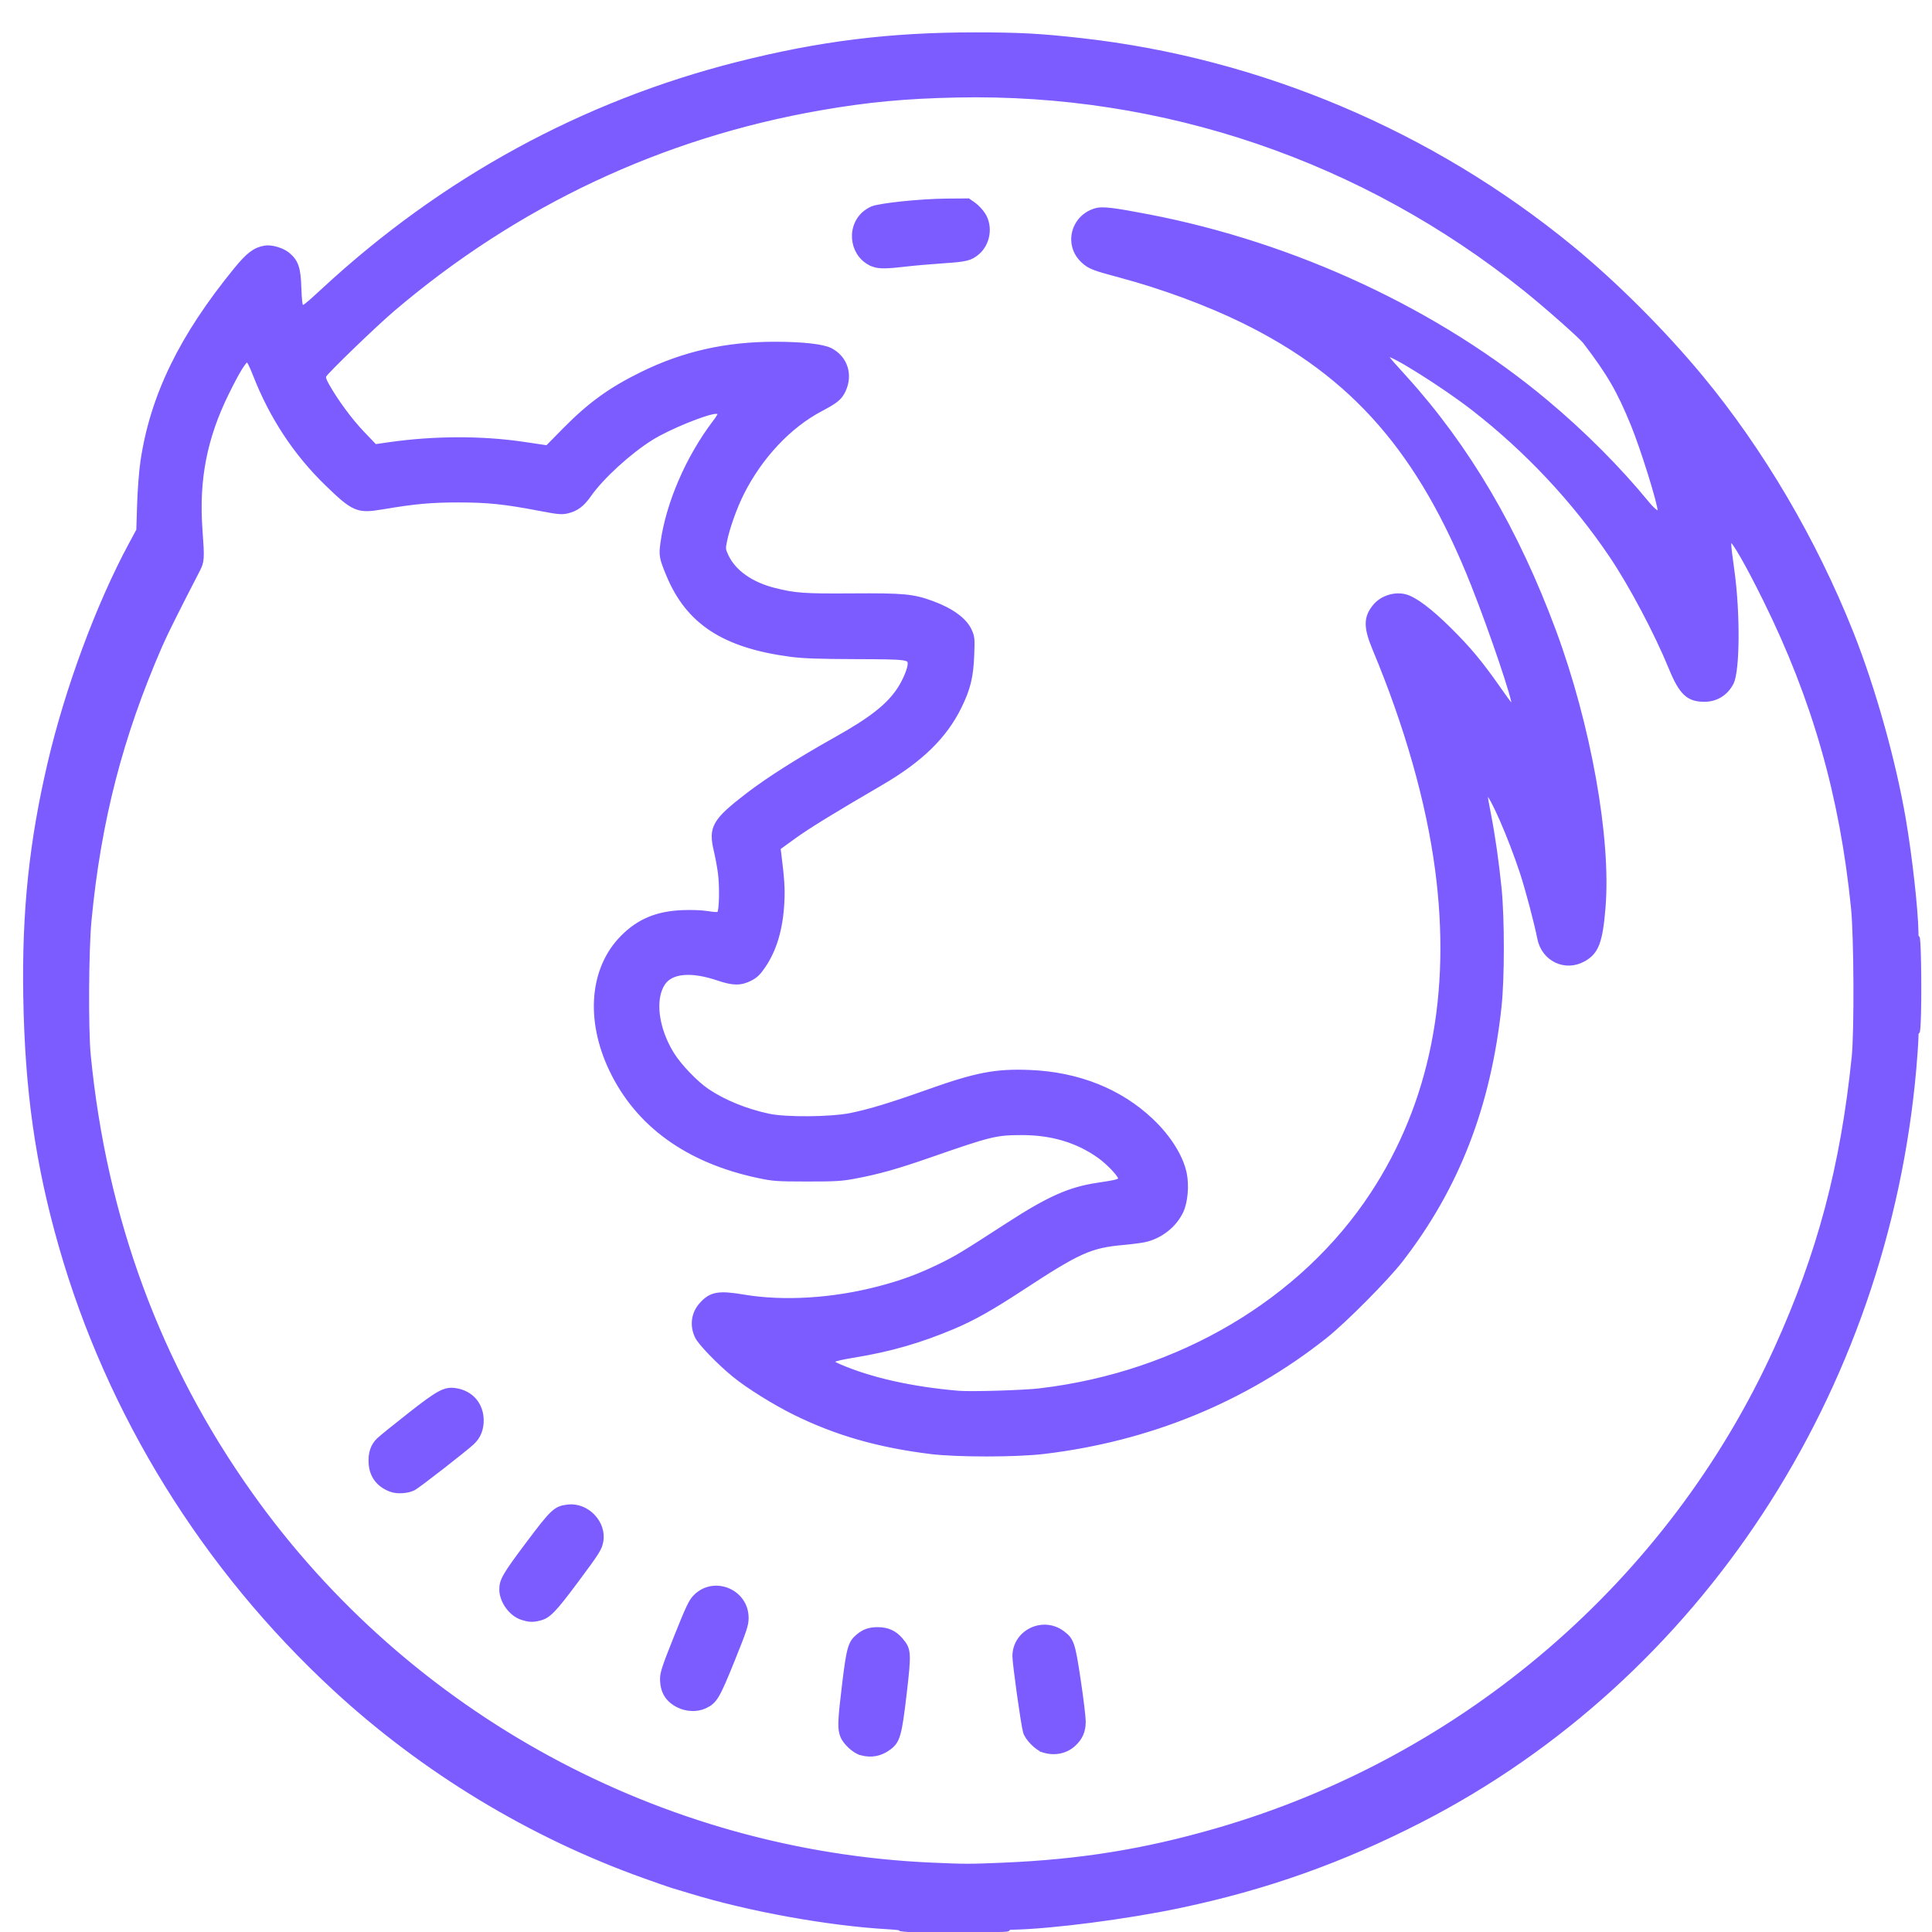
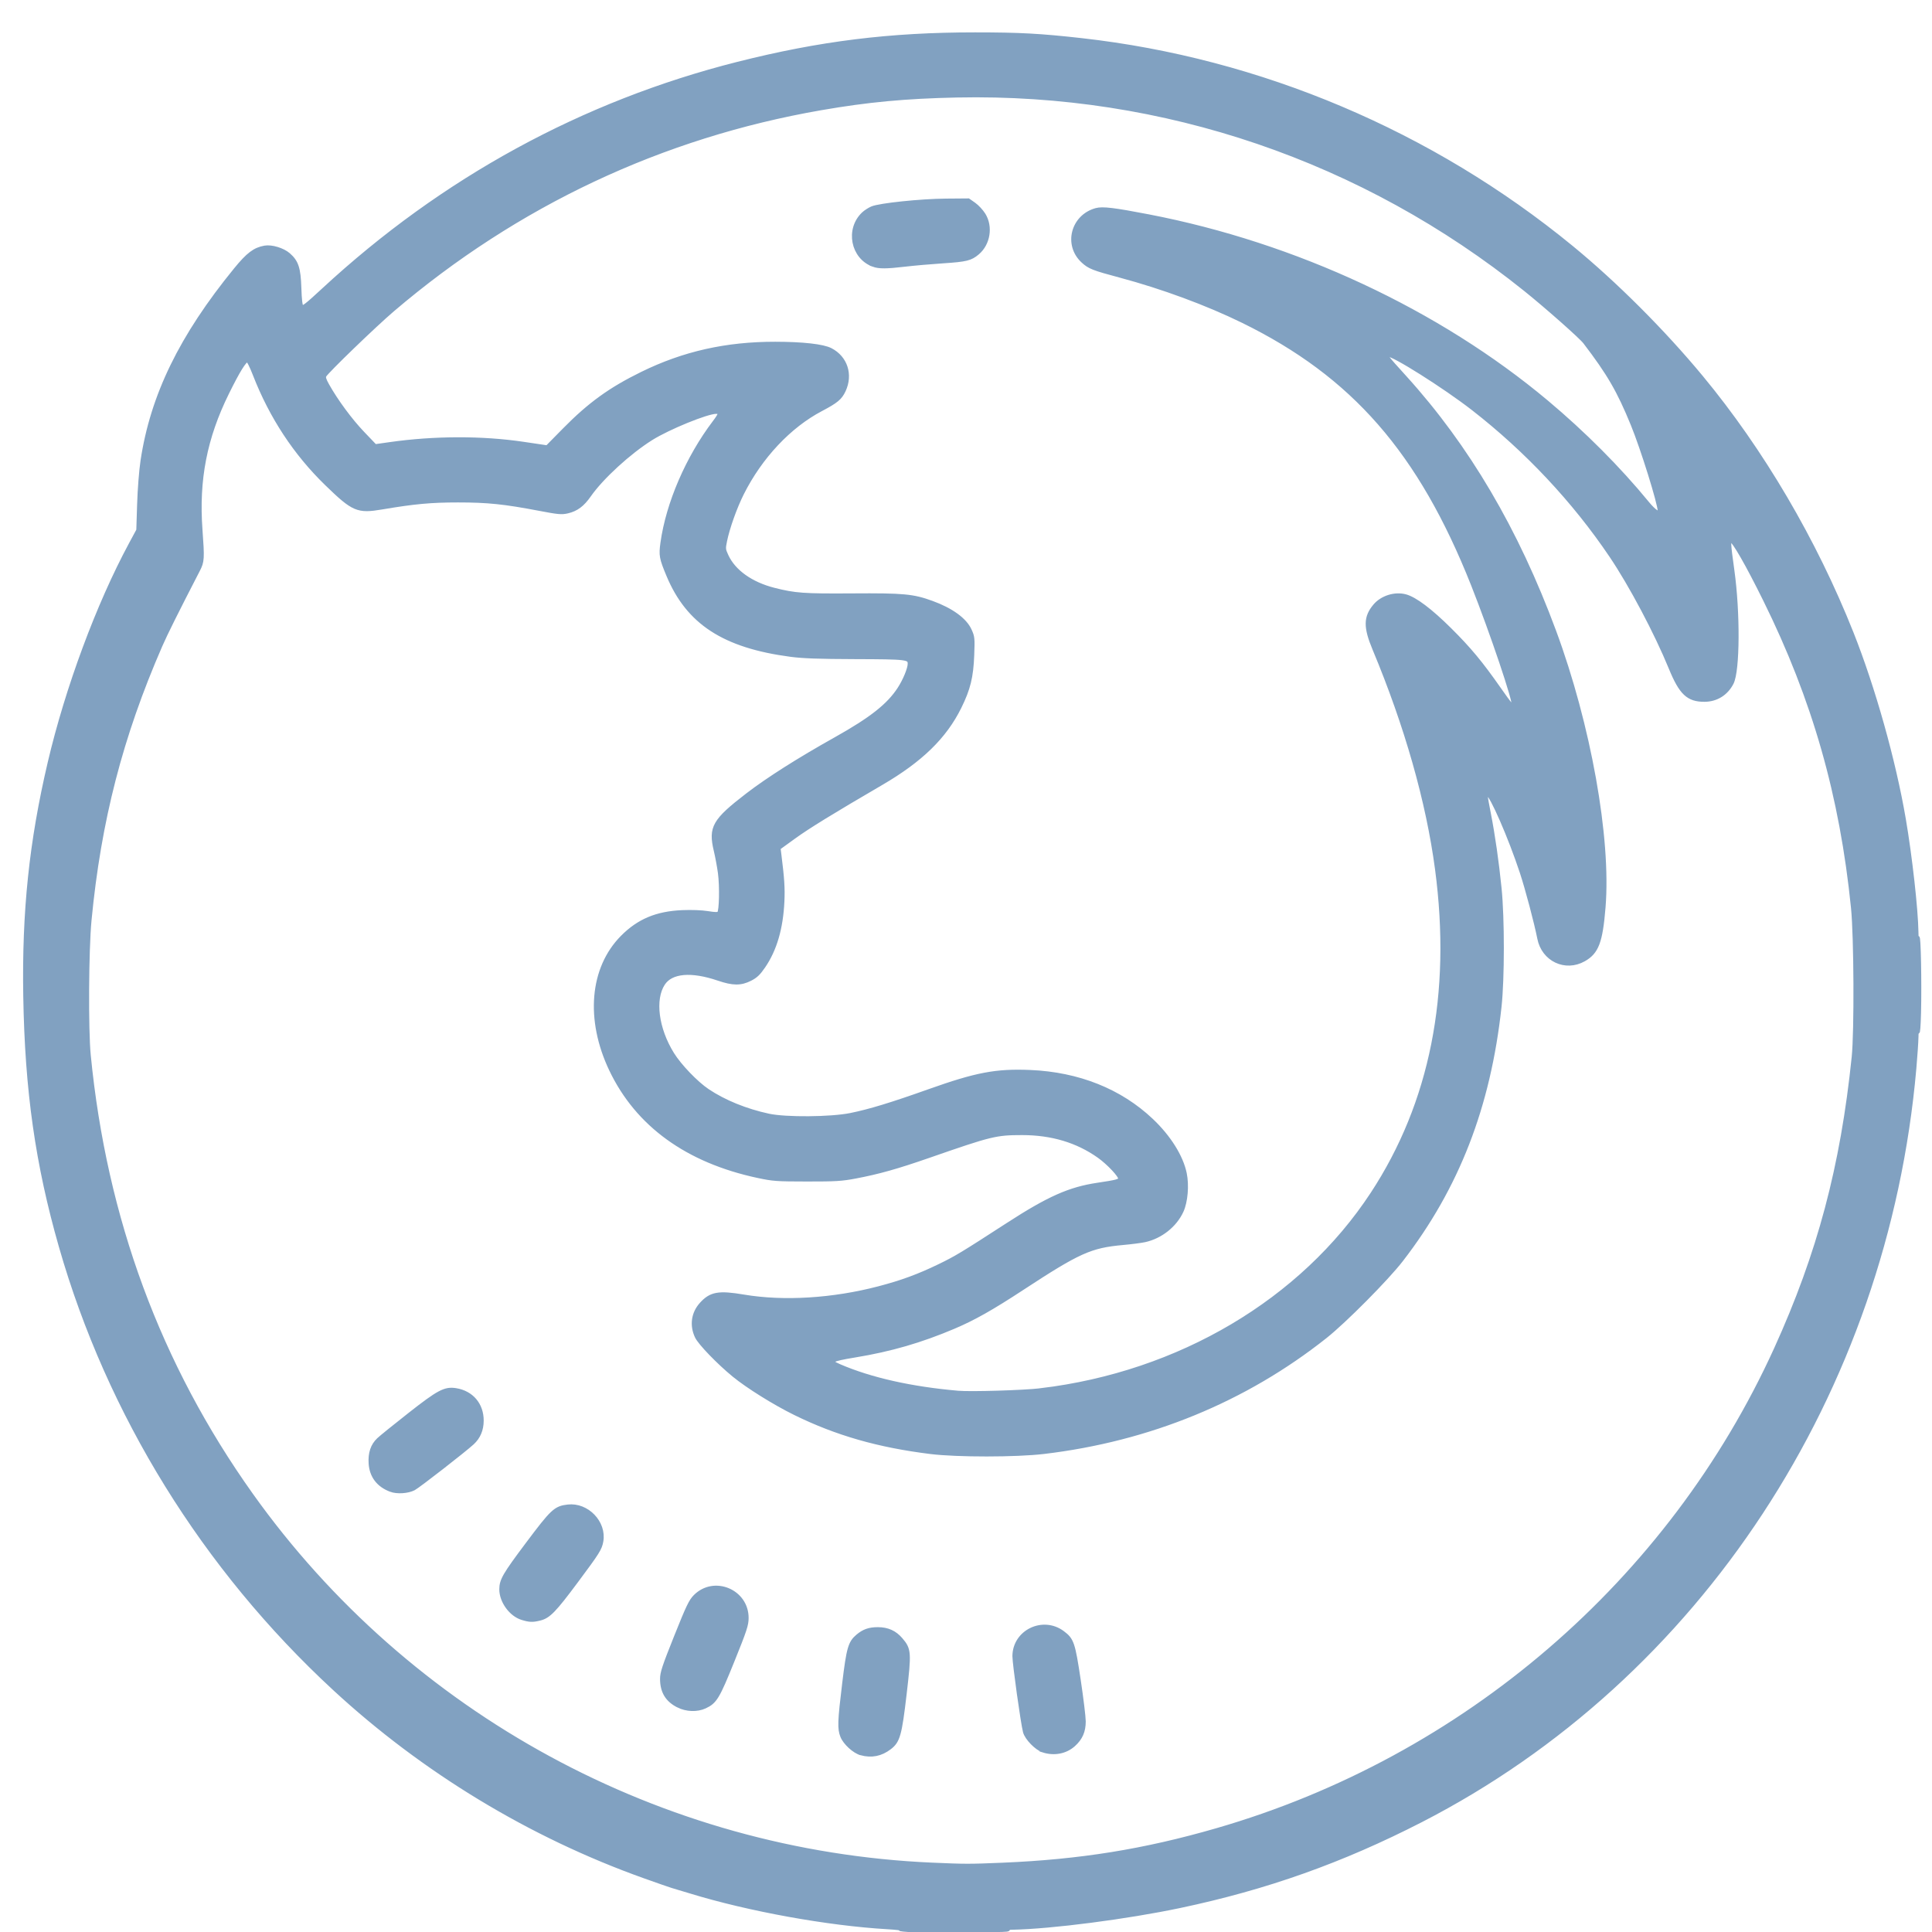
<svg xmlns="http://www.w3.org/2000/svg" width="128" height="128" version="1" id="svg22">
  <defs id="defs26" />
-   <path id="path852" d="m 60.617,127.891 c -0.644,-0.029 -1.073,-0.074 -0.954,-0.1 0.119,-0.025 -0.273,-0.074 -0.871,-0.109 -3.93,-0.227 -9.184,-1.179 -13.048,-2.365 -0.572,-0.176 -1.119,-0.34 -1.214,-0.365 -0.095,-0.025 -0.934,-0.318 -1.864,-0.65 -7.528,-2.69 -14.613,-6.984 -20.505,-12.429 C 13.528,103.895 7.213,93.688 4.031,82.571 2.473,77.125 1.781,72.261 1.675,66.006 1.58,60.397 2.064,55.769 3.294,50.53 4.452,45.597 6.505,40.062 8.662,36.061 l 0.502,-0.931 0.055,-1.733 c 0.031,-0.976 0.128,-2.225 0.224,-2.861 0.648,-4.322 2.562,-8.25 6.173,-12.673 0.825,-1.01 1.258,-1.338 1.928,-1.457 0.447,-0.08 1.197,0.148 1.572,0.477 0.534,0.469 0.674,0.897 0.716,2.191 0.025,0.788 0.072,1.178 0.151,1.258 0.096,0.097 0.338,-0.09 1.448,-1.118 7.911,-7.324 17.203,-12.397 27.448,-14.985 5.449,-1.377 10.088,-1.952 15.728,-1.95 2.953,10e-4 4.301,0.074 7.036,0.38 11.826,1.325 23.199,6.137 32.466,13.738 2.903,2.381 6.084,5.56 8.595,8.591 4.022,4.854 7.527,10.817 9.966,16.955 1.446,3.639 2.799,8.459 3.461,12.325 0.422,2.469 0.815,5.977 0.837,7.488 0.006,0.418 0.029,0.539 0.074,0.39 0.083,-0.274 0.146,2.934 0.098,4.943 -0.021,0.869 -0.063,1.406 -0.098,1.257 -0.045,-0.19 -0.065,-0.097 -0.072,0.347 -0.006,0.334 -0.069,1.27 -0.14,2.081 -1.884,21.476 -14.288,40.382 -32.694,49.831 -5.232,2.686 -10.248,4.468 -15.966,5.673 -3.506,0.739 -8.524,1.389 -11.091,1.437 -0.464,0.009 -0.546,0.027 -0.347,0.078 0.169,0.043 -0.09,0.07 -0.737,0.077 -0.549,0.006 -1.719,0.025 -2.602,0.042 -0.882,0.018 -2.131,0.008 -2.775,-0.022 z m 5.804,-4.348 c 5.143,-0.215 9.399,-0.901 14.198,-2.289 16.424,-4.75 30.033,-16.462 37.047,-31.881 2.861,-6.29 4.401,-12.073 5.147,-19.335 0.176,-1.71 0.147,-7.975 -0.045,-9.886 -0.751,-7.455 -2.571,-13.832 -5.83,-20.423 -1.16,-2.346 -2.045,-3.893 -2.25,-3.933 -0.178,-0.034 -0.169,0.179 0.083,1.982 0.392,2.802 0.37,6.654 -0.043,7.463 -0.362,0.709 -1.018,1.118 -1.8,1.121 -1.081,0.005 -1.556,-0.444 -2.239,-2.11 -0.958,-2.339 -2.63,-5.493 -3.939,-7.434 -2.458,-3.644 -5.598,-6.991 -9.147,-9.751 -1.888,-1.468 -5.374,-3.666 -5.648,-3.561 -0.179,0.069 -0.167,0.085 1.11,1.494 4.167,4.594 7.409,10.102 9.896,16.812 2.304,6.215 3.65,13.732 3.276,18.298 -0.188,2.296 -0.443,2.972 -1.306,3.459 -1.223,0.69 -2.671,0.003 -2.947,-1.398 -0.209,-1.057 -0.797,-3.277 -1.16,-4.379 -0.762,-2.31 -2.015,-5.184 -2.26,-5.184 -0.175,0 -0.174,0.019 0.076,1.301 0.281,1.437 0.532,3.191 0.709,4.943 0.202,2 0.2,5.979 -0.003,7.848 -0.719,6.613 -2.8,11.972 -6.517,16.78 -0.957,1.238 -3.75,4.052 -5.025,5.063 -5.315,4.215 -11.665,6.821 -18.645,7.652 -1.837,0.219 -5.756,0.221 -7.501,0.005 -3.463,-0.429 -6.23,-1.222 -8.984,-2.575 -1.356,-0.666 -3.13,-1.773 -4.049,-2.526 -1.016,-0.832 -2.252,-2.113 -2.456,-2.545 -0.353,-0.745 -0.241,-1.547 0.298,-2.144 0.628,-0.696 1.139,-0.789 2.804,-0.508 2.655,0.447 5.916,0.246 8.967,-0.554 1.511,-0.396 2.623,-0.805 3.995,-1.469 1.119,-0.542 1.512,-0.779 4.538,-2.739 2.704,-1.751 4.093,-2.37 5.945,-2.645 1.274,-0.19 1.468,-0.242 1.499,-0.404 0.037,-0.19 -0.767,-1.047 -1.405,-1.499 -1.433,-1.016 -3.127,-1.523 -5.086,-1.523 -1.746,0 -2.063,0.077 -6.186,1.512 -2.117,0.736 -3.326,1.076 -4.866,1.368 -0.911,0.173 -1.311,0.197 -3.209,0.195 -2.016,-0.002 -2.244,-0.019 -3.252,-0.234 -4.677,-0.999 -7.984,-3.395 -9.722,-7.043 -1.579,-3.315 -1.29,-6.716 0.745,-8.769 1.082,-1.092 2.275,-1.592 3.969,-1.665 0.612,-0.026 1.283,-0.001 1.679,0.063 0.493,0.08 0.685,0.082 0.759,0.008 0.142,-0.141 0.177,-1.772 0.058,-2.666 -0.055,-0.413 -0.179,-1.085 -0.277,-1.494 -0.362,-1.522 -0.103,-1.974 2.095,-3.666 1.362,-1.048 3.379,-2.328 5.854,-3.715 2.358,-1.321 3.502,-2.223 4.217,-3.323 0.364,-0.56 0.683,-1.335 0.683,-1.661 0,-0.414 -0.15,-0.433 -3.599,-0.444 -2.443,-0.008 -3.467,-0.045 -4.293,-0.154 -4.408,-0.584 -6.788,-2.133 -8.098,-5.272 -0.471,-1.129 -0.506,-1.316 -0.392,-2.134 0.363,-2.619 1.671,-5.652 3.447,-7.994 0.429,-0.566 0.449,-0.696 0.105,-0.696 -0.606,0 -3.164,1.045 -4.298,1.756 -1.47,0.922 -3.287,2.587 -4.109,3.766 -0.443,0.635 -0.85,0.938 -1.442,1.075 -0.384,0.088 -0.601,0.069 -1.855,-0.171 -2.321,-0.443 -3.43,-0.557 -5.385,-0.557 -1.8,0 -2.905,0.102 -5.04,0.464 -1.616,0.274 -1.892,0.157 -3.662,-1.56 -2.081,-2.018 -3.676,-4.442 -4.767,-7.245 -0.234,-0.601 -0.417,-0.954 -0.496,-0.954 -0.183,0 -0.616,0.699 -1.341,2.168 -1.466,2.969 -2.007,5.747 -1.766,9.062 0.141,1.943 0.131,2.108 -0.164,2.68 -1.429,2.769 -2.139,4.193 -2.489,4.995 C 8.005,48.779 6.561,54.377 5.929,60.976 5.742,62.93 5.712,68.208 5.878,69.908 6.938,80.747 10.518,90.441 16.631,99.027 c 10.427,14.645 27.157,23.732 45.13,24.512 2.212,0.096 2.442,0.096 4.661,0.004 z m -9.378,-7.386 c -0.438,-0.117 -1.057,-0.682 -1.236,-1.128 -0.199,-0.498 -0.183,-0.969 0.123,-3.486 0.284,-2.343 0.39,-2.711 0.9,-3.141 0.401,-0.338 0.769,-0.466 1.335,-0.464 0.639,0.002 1.116,0.218 1.515,0.684 0.563,0.658 0.576,0.842 0.254,3.605 -0.316,2.71 -0.433,3.125 -0.997,3.556 -0.58,0.443 -1.188,0.563 -1.894,0.376 z m 12.075,-0.183 c -0.442,-0.141 -1.094,-0.81 -1.209,-1.239 -0.149,-0.56 -0.702,-4.519 -0.7,-5.011 0.007,-1.612 1.88,-2.524 3.188,-1.552 0.625,0.464 0.701,0.687 1.067,3.122 0.185,1.23 0.335,2.47 0.335,2.756 -1.73e-4,0.65 -0.202,1.111 -0.67,1.534 -0.53,0.478 -1.28,0.624 -2.012,0.391 z m -24.183,-2.974 c -0.728,-0.363 -1.069,-0.927 -1.071,-1.769 -9.98e-4,-0.405 0.138,-0.825 0.926,-2.794 0.802,-2.004 0.975,-2.365 1.277,-2.667 1.251,-1.251 3.404,-0.345 3.397,1.429 -0.002,0.458 -0.113,0.796 -0.927,2.813 -0.989,2.451 -1.16,2.735 -1.839,3.05 -0.516,0.239 -1.208,0.215 -1.763,-0.061 z m -10.345,-5.807 c -0.739,-0.228 -1.377,-1.107 -1.376,-1.896 0.001,-0.599 0.211,-0.962 1.724,-2.981 1.669,-2.226 1.862,-2.406 2.683,-2.503 1.268,-0.15 2.439,1.067 2.216,2.303 -0.089,0.492 -0.232,0.719 -1.659,2.634 -1.456,1.955 -1.827,2.337 -2.407,2.483 -0.48,0.121 -0.682,0.114 -1.182,-0.04 z M 25.891,98.705 c -0.815,-0.303 -1.281,-0.912 -1.334,-1.746 -0.044,-0.686 0.125,-1.19 0.528,-1.575 0.154,-0.148 1.081,-0.897 2.059,-1.665 1.921,-1.509 2.341,-1.731 3.054,-1.617 1.047,0.167 1.718,0.959 1.714,2.021 -0.002,0.6 -0.207,1.087 -0.616,1.466 -0.523,0.484 -3.588,2.868 -3.884,3.021 -0.4,0.207 -1.104,0.251 -1.52,0.097 z M 68.943,92.108 C 78.128,91.01 86.271,86.192 90.924,79.101 94.862,73.099 96.305,65.859 95.21,57.594 94.614,53.099 93.192,48.092 91.061,42.992 c -0.605,-1.448 -0.596,-2.103 0.037,-2.854 0.466,-0.553 1.318,-0.819 2.016,-0.632 0.635,0.171 1.663,0.946 2.94,2.215 1.29,1.282 2.048,2.194 3.246,3.905 0.778,1.11 0.863,1.205 0.979,1.089 0.141,-0.141 -1.438,-4.828 -2.689,-7.983 C 94.097,29.924 89.672,24.855 82.341,21.264 79.984,20.109 77.014,19.012 74.231,18.268 c -1.804,-0.482 -2.052,-0.58 -2.482,-0.976 -1.161,-1.07 -0.677,-2.947 0.871,-3.373 0.427,-0.118 1.17,-0.029 3.477,0.416 9.717,1.873 19.186,6.291 26.363,12.303 2.46,2.061 4.794,4.402 6.674,6.696 0.472,0.577 0.828,0.8 0.827,0.52 -0.001,-0.504 -1.137,-4.147 -1.79,-5.74 -0.919,-2.245 -1.573,-3.371 -3.161,-5.45 -0.27,-0.354 -2.535,-2.358 -3.938,-3.485 C 90.332,10.553 77.095,6.038 63.392,6.326 c -3.414,0.072 -5.899,0.305 -9.001,0.843 -10.558,1.833 -20.167,6.352 -28.375,13.347 -1.195,1.019 -4.37,4.084 -4.523,4.367 -0.064,0.119 -0.018,0.275 0.193,0.65 0.587,1.045 1.528,2.32 2.329,3.158 l 0.835,0.873 0.995,-0.141 c 2.937,-0.418 6.093,-0.424 8.824,-0.019 l 1.585,0.235 1.146,-1.164 c 1.666,-1.692 3.038,-2.684 5.136,-3.713 2.765,-1.357 5.58,-1.99 8.828,-1.986 1.821,0.002 3.158,0.152 3.66,0.411 0.996,0.513 1.362,1.632 0.876,2.676 -0.235,0.505 -0.494,0.72 -1.506,1.253 -2.101,1.104 -4.019,3.146 -5.237,5.573 -0.462,0.921 -0.947,2.282 -1.124,3.156 -0.103,0.509 -0.098,0.563 0.103,0.994 0.48,1.034 1.623,1.849 3.134,2.234 1.394,0.355 1.977,0.397 5.186,0.375 3.414,-0.024 4.03,0.034 5.291,0.494 1.282,0.468 2.178,1.118 2.494,1.81 0.204,0.446 0.213,0.528 0.17,1.652 -0.055,1.446 -0.248,2.234 -0.842,3.437 -0.976,1.977 -2.557,3.517 -5.188,5.051 -3.235,1.887 -4.84,2.873 -5.773,3.549 l -1.029,0.745 0.051,0.401 c 0.204,1.612 0.246,2.258 0.205,3.132 -0.084,1.781 -0.496,3.191 -1.254,4.299 -0.327,0.478 -0.508,0.65 -0.882,0.84 -0.624,0.316 -1.135,0.312 -2.098,-0.015 -1.805,-0.614 -3.134,-0.497 -3.67,0.321 -0.686,1.047 -0.431,3.004 0.609,4.676 0.488,0.785 1.586,1.927 2.335,2.429 1.1,0.738 2.532,1.321 4.047,1.648 1.14,0.246 4.118,0.222 5.431,-0.043 1.253,-0.253 2.684,-0.688 5.178,-1.575 3.163,-1.125 4.46,-1.371 6.721,-1.276 3.186,0.134 5.956,1.239 8.033,3.206 1.16,1.098 1.973,2.393 2.206,3.515 0.163,0.784 0.071,1.873 -0.21,2.486 -0.435,0.951 -1.387,1.705 -2.441,1.935 -0.238,0.052 -0.887,0.136 -1.441,0.186 -2.159,0.196 -2.922,0.539 -6.694,3.01 -2.015,1.32 -3.204,1.99 -4.522,2.549 -2.187,0.927 -4.18,1.504 -6.531,1.891 -1.665,0.274 -1.812,0.373 -1.044,0.705 2.072,0.894 4.761,1.499 7.874,1.769 0.844,0.073 4.356,-0.033 5.463,-0.165 z M 57.863,17.543 c -1.372,-0.498 -1.733,-2.349 -0.657,-3.37 0.136,-0.129 0.395,-0.296 0.576,-0.372 0.512,-0.214 3.212,-0.495 4.886,-0.509 l 1.487,-0.012 0.375,0.263 c 0.206,0.145 0.493,0.454 0.637,0.687 0.491,0.793 0.309,1.918 -0.406,2.521 -0.464,0.391 -0.745,0.46 -2.288,0.562 -0.807,0.053 -1.935,0.152 -2.507,0.22 -1.237,0.146 -1.723,0.149 -2.104,0.011 z" style="fill:#7c5cff;fill-opacity:1;stroke:#7c5cff;stroke-width:0.268;stroke-miterlimit:4;stroke-dasharray:none;stroke-opacity:1;paint-order:stroke fill markers" />
+   <path id="path852" d="m 60.617,127.891 c -0.644,-0.029 -1.073,-0.074 -0.954,-0.1 0.119,-0.025 -0.273,-0.074 -0.871,-0.109 -3.93,-0.227 -9.184,-1.179 -13.048,-2.365 -0.572,-0.176 -1.119,-0.34 -1.214,-0.365 -0.095,-0.025 -0.934,-0.318 -1.864,-0.65 -7.528,-2.69 -14.613,-6.984 -20.505,-12.429 C 13.528,103.895 7.213,93.688 4.031,82.571 2.473,77.125 1.781,72.261 1.675,66.006 1.58,60.397 2.064,55.769 3.294,50.53 4.452,45.597 6.505,40.062 8.662,36.061 l 0.502,-0.931 0.055,-1.733 c 0.031,-0.976 0.128,-2.225 0.224,-2.861 0.648,-4.322 2.562,-8.25 6.173,-12.673 0.825,-1.01 1.258,-1.338 1.928,-1.457 0.447,-0.08 1.197,0.148 1.572,0.477 0.534,0.469 0.674,0.897 0.716,2.191 0.025,0.788 0.072,1.178 0.151,1.258 0.096,0.097 0.338,-0.09 1.448,-1.118 7.911,-7.324 17.203,-12.397 27.448,-14.985 5.449,-1.377 10.088,-1.952 15.728,-1.95 2.953,10e-4 4.301,0.074 7.036,0.38 11.826,1.325 23.199,6.137 32.466,13.738 2.903,2.381 6.084,5.56 8.595,8.591 4.022,4.854 7.527,10.817 9.966,16.955 1.446,3.639 2.799,8.459 3.461,12.325 0.422,2.469 0.815,5.977 0.837,7.488 0.006,0.418 0.029,0.539 0.074,0.39 0.083,-0.274 0.146,2.934 0.098,4.943 -0.021,0.869 -0.063,1.406 -0.098,1.257 -0.045,-0.19 -0.065,-0.097 -0.072,0.347 -0.006,0.334 -0.069,1.27 -0.14,2.081 -1.884,21.476 -14.288,40.382 -32.694,49.831 -5.232,2.686 -10.248,4.468 -15.966,5.673 -3.506,0.739 -8.524,1.389 -11.091,1.437 -0.464,0.009 -0.546,0.027 -0.347,0.078 0.169,0.043 -0.09,0.07 -0.737,0.077 -0.549,0.006 -1.719,0.025 -2.602,0.042 -0.882,0.018 -2.131,0.008 -2.775,-0.022 z m 5.804,-4.348 c 5.143,-0.215 9.399,-0.901 14.198,-2.289 16.424,-4.75 30.033,-16.462 37.047,-31.881 2.861,-6.29 4.401,-12.073 5.147,-19.335 0.176,-1.71 0.147,-7.975 -0.045,-9.886 -0.751,-7.455 -2.571,-13.832 -5.83,-20.423 -1.16,-2.346 -2.045,-3.893 -2.25,-3.933 -0.178,-0.034 -0.169,0.179 0.083,1.982 0.392,2.802 0.37,6.654 -0.043,7.463 -0.362,0.709 -1.018,1.118 -1.8,1.121 -1.081,0.005 -1.556,-0.444 -2.239,-2.11 -0.958,-2.339 -2.63,-5.493 -3.939,-7.434 -2.458,-3.644 -5.598,-6.991 -9.147,-9.751 -1.888,-1.468 -5.374,-3.666 -5.648,-3.561 -0.179,0.069 -0.167,0.085 1.11,1.494 4.167,4.594 7.409,10.102 9.896,16.812 2.304,6.215 3.65,13.732 3.276,18.298 -0.188,2.296 -0.443,2.972 -1.306,3.459 -1.223,0.69 -2.671,0.003 -2.947,-1.398 -0.209,-1.057 -0.797,-3.277 -1.16,-4.379 -0.762,-2.31 -2.015,-5.184 -2.26,-5.184 -0.175,0 -0.174,0.019 0.076,1.301 0.281,1.437 0.532,3.191 0.709,4.943 0.202,2 0.2,5.979 -0.003,7.848 -0.719,6.613 -2.8,11.972 -6.517,16.78 -0.957,1.238 -3.75,4.052 -5.025,5.063 -5.315,4.215 -11.665,6.821 -18.645,7.652 -1.837,0.219 -5.756,0.221 -7.501,0.005 -3.463,-0.429 -6.23,-1.222 -8.984,-2.575 -1.356,-0.666 -3.13,-1.773 -4.049,-2.526 -1.016,-0.832 -2.252,-2.113 -2.456,-2.545 -0.353,-0.745 -0.241,-1.547 0.298,-2.144 0.628,-0.696 1.139,-0.789 2.804,-0.508 2.655,0.447 5.916,0.246 8.967,-0.554 1.511,-0.396 2.623,-0.805 3.995,-1.469 1.119,-0.542 1.512,-0.779 4.538,-2.739 2.704,-1.751 4.093,-2.37 5.945,-2.645 1.274,-0.19 1.468,-0.242 1.499,-0.404 0.037,-0.19 -0.767,-1.047 -1.405,-1.499 -1.433,-1.016 -3.127,-1.523 -5.086,-1.523 -1.746,0 -2.063,0.077 -6.186,1.512 -2.117,0.736 -3.326,1.076 -4.866,1.368 -0.911,0.173 -1.311,0.197 -3.209,0.195 -2.016,-0.002 -2.244,-0.019 -3.252,-0.234 -4.677,-0.999 -7.984,-3.395 -9.722,-7.043 -1.579,-3.315 -1.29,-6.716 0.745,-8.769 1.082,-1.092 2.275,-1.592 3.969,-1.665 0.612,-0.026 1.283,-0.001 1.679,0.063 0.493,0.08 0.685,0.082 0.759,0.008 0.142,-0.141 0.177,-1.772 0.058,-2.666 -0.055,-0.413 -0.179,-1.085 -0.277,-1.494 -0.362,-1.522 -0.103,-1.974 2.095,-3.666 1.362,-1.048 3.379,-2.328 5.854,-3.715 2.358,-1.321 3.502,-2.223 4.217,-3.323 0.364,-0.56 0.683,-1.335 0.683,-1.661 0,-0.414 -0.15,-0.433 -3.599,-0.444 -2.443,-0.008 -3.467,-0.045 -4.293,-0.154 -4.408,-0.584 -6.788,-2.133 -8.098,-5.272 -0.471,-1.129 -0.506,-1.316 -0.392,-2.134 0.363,-2.619 1.671,-5.652 3.447,-7.994 0.429,-0.566 0.449,-0.696 0.105,-0.696 -0.606,0 -3.164,1.045 -4.298,1.756 -1.47,0.922 -3.287,2.587 -4.109,3.766 -0.443,0.635 -0.85,0.938 -1.442,1.075 -0.384,0.088 -0.601,0.069 -1.855,-0.171 -2.321,-0.443 -3.43,-0.557 -5.385,-0.557 -1.8,0 -2.905,0.102 -5.04,0.464 -1.616,0.274 -1.892,0.157 -3.662,-1.56 -2.081,-2.018 -3.676,-4.442 -4.767,-7.245 -0.234,-0.601 -0.417,-0.954 -0.496,-0.954 -0.183,0 -0.616,0.699 -1.341,2.168 -1.466,2.969 -2.007,5.747 -1.766,9.062 0.141,1.943 0.131,2.108 -0.164,2.68 -1.429,2.769 -2.139,4.193 -2.489,4.995 C 8.005,48.779 6.561,54.377 5.929,60.976 5.742,62.93 5.712,68.208 5.878,69.908 6.938,80.747 10.518,90.441 16.631,99.027 c 10.427,14.645 27.157,23.732 45.13,24.512 2.212,0.096 2.442,0.096 4.661,0.004 z m -9.378,-7.386 c -0.438,-0.117 -1.057,-0.682 -1.236,-1.128 -0.199,-0.498 -0.183,-0.969 0.123,-3.486 0.284,-2.343 0.39,-2.711 0.9,-3.141 0.401,-0.338 0.769,-0.466 1.335,-0.464 0.639,0.002 1.116,0.218 1.515,0.684 0.563,0.658 0.576,0.842 0.254,3.605 -0.316,2.71 -0.433,3.125 -0.997,3.556 -0.58,0.443 -1.188,0.563 -1.894,0.376 z m 12.075,-0.183 c -0.442,-0.141 -1.094,-0.81 -1.209,-1.239 -0.149,-0.56 -0.702,-4.519 -0.7,-5.011 0.007,-1.612 1.88,-2.524 3.188,-1.552 0.625,0.464 0.701,0.687 1.067,3.122 0.185,1.23 0.335,2.47 0.335,2.756 -1.73e-4,0.65 -0.202,1.111 -0.67,1.534 -0.53,0.478 -1.28,0.624 -2.012,0.391 z m -24.183,-2.974 c -0.728,-0.363 -1.069,-0.927 -1.071,-1.769 -9.98e-4,-0.405 0.138,-0.825 0.926,-2.794 0.802,-2.004 0.975,-2.365 1.277,-2.667 1.251,-1.251 3.404,-0.345 3.397,1.429 -0.002,0.458 -0.113,0.796 -0.927,2.813 -0.989,2.451 -1.16,2.735 -1.839,3.05 -0.516,0.239 -1.208,0.215 -1.763,-0.061 z m -10.345,-5.807 c -0.739,-0.228 -1.377,-1.107 -1.376,-1.896 0.001,-0.599 0.211,-0.962 1.724,-2.981 1.669,-2.226 1.862,-2.406 2.683,-2.503 1.268,-0.15 2.439,1.067 2.216,2.303 -0.089,0.492 -0.232,0.719 -1.659,2.634 -1.456,1.955 -1.827,2.337 -2.407,2.483 -0.48,0.121 -0.682,0.114 -1.182,-0.04 z M 25.891,98.705 c -0.815,-0.303 -1.281,-0.912 -1.334,-1.746 -0.044,-0.686 0.125,-1.19 0.528,-1.575 0.154,-0.148 1.081,-0.897 2.059,-1.665 1.921,-1.509 2.341,-1.731 3.054,-1.617 1.047,0.167 1.718,0.959 1.714,2.021 -0.002,0.6 -0.207,1.087 -0.616,1.466 -0.523,0.484 -3.588,2.868 -3.884,3.021 -0.4,0.207 -1.104,0.251 -1.52,0.097 z M 68.943,92.108 C 78.128,91.01 86.271,86.192 90.924,79.101 94.862,73.099 96.305,65.859 95.21,57.594 94.614,53.099 93.192,48.092 91.061,42.992 c -0.605,-1.448 -0.596,-2.103 0.037,-2.854 0.466,-0.553 1.318,-0.819 2.016,-0.632 0.635,0.171 1.663,0.946 2.94,2.215 1.29,1.282 2.048,2.194 3.246,3.905 0.778,1.11 0.863,1.205 0.979,1.089 0.141,-0.141 -1.438,-4.828 -2.689,-7.983 C 94.097,29.924 89.672,24.855 82.341,21.264 79.984,20.109 77.014,19.012 74.231,18.268 c -1.804,-0.482 -2.052,-0.58 -2.482,-0.976 -1.161,-1.07 -0.677,-2.947 0.871,-3.373 0.427,-0.118 1.17,-0.029 3.477,0.416 9.717,1.873 19.186,6.291 26.363,12.303 2.46,2.061 4.794,4.402 6.674,6.696 0.472,0.577 0.828,0.8 0.827,0.52 -0.001,-0.504 -1.137,-4.147 -1.79,-5.74 -0.919,-2.245 -1.573,-3.371 -3.161,-5.45 -0.27,-0.354 -2.535,-2.358 -3.938,-3.485 C 90.332,10.553 77.095,6.038 63.392,6.326 c -3.414,0.072 -5.899,0.305 -9.001,0.843 -10.558,1.833 -20.167,6.352 -28.375,13.347 -1.195,1.019 -4.37,4.084 -4.523,4.367 -0.064,0.119 -0.018,0.275 0.193,0.65 0.587,1.045 1.528,2.32 2.329,3.158 l 0.835,0.873 0.995,-0.141 c 2.937,-0.418 6.093,-0.424 8.824,-0.019 l 1.585,0.235 1.146,-1.164 c 1.666,-1.692 3.038,-2.684 5.136,-3.713 2.765,-1.357 5.58,-1.99 8.828,-1.986 1.821,0.002 3.158,0.152 3.66,0.411 0.996,0.513 1.362,1.632 0.876,2.676 -0.235,0.505 -0.494,0.72 -1.506,1.253 -2.101,1.104 -4.019,3.146 -5.237,5.573 -0.462,0.921 -0.947,2.282 -1.124,3.156 -0.103,0.509 -0.098,0.563 0.103,0.994 0.48,1.034 1.623,1.849 3.134,2.234 1.394,0.355 1.977,0.397 5.186,0.375 3.414,-0.024 4.03,0.034 5.291,0.494 1.282,0.468 2.178,1.118 2.494,1.81 0.204,0.446 0.213,0.528 0.17,1.652 -0.055,1.446 -0.248,2.234 -0.842,3.437 -0.976,1.977 -2.557,3.517 -5.188,5.051 -3.235,1.887 -4.84,2.873 -5.773,3.549 l -1.029,0.745 0.051,0.401 c 0.204,1.612 0.246,2.258 0.205,3.132 -0.084,1.781 -0.496,3.191 -1.254,4.299 -0.327,0.478 -0.508,0.65 -0.882,0.84 -0.624,0.316 -1.135,0.312 -2.098,-0.015 -1.805,-0.614 -3.134,-0.497 -3.67,0.321 -0.686,1.047 -0.431,3.004 0.609,4.676 0.488,0.785 1.586,1.927 2.335,2.429 1.1,0.738 2.532,1.321 4.047,1.648 1.14,0.246 4.118,0.222 5.431,-0.043 1.253,-0.253 2.684,-0.688 5.178,-1.575 3.163,-1.125 4.46,-1.371 6.721,-1.276 3.186,0.134 5.956,1.239 8.033,3.206 1.16,1.098 1.973,2.393 2.206,3.515 0.163,0.784 0.071,1.873 -0.21,2.486 -0.435,0.951 -1.387,1.705 -2.441,1.935 -0.238,0.052 -0.887,0.136 -1.441,0.186 -2.159,0.196 -2.922,0.539 -6.694,3.01 -2.015,1.32 -3.204,1.99 -4.522,2.549 -2.187,0.927 -4.18,1.504 -6.531,1.891 -1.665,0.274 -1.812,0.373 -1.044,0.705 2.072,0.894 4.761,1.499 7.874,1.769 0.844,0.073 4.356,-0.033 5.463,-0.165 z M 57.863,17.543 c -1.372,-0.498 -1.733,-2.349 -0.657,-3.37 0.136,-0.129 0.395,-0.296 0.576,-0.372 0.512,-0.214 3.212,-0.495 4.886,-0.509 l 1.487,-0.012 0.375,0.263 c 0.206,0.145 0.493,0.454 0.637,0.687 0.491,0.793 0.309,1.918 -0.406,2.521 -0.464,0.391 -0.745,0.46 -2.288,0.562 -0.807,0.053 -1.935,0.152 -2.507,0.22 -1.237,0.146 -1.723,0.149 -2.104,0.011 z" style="fill:#81A1C1;fill-opacity:1;stroke:#81A1C1;stroke-width:0.268;stroke-miterlimit:4;stroke-dasharray:none;stroke-opacity:1;paint-order:stroke fill markers" />
</svg>
